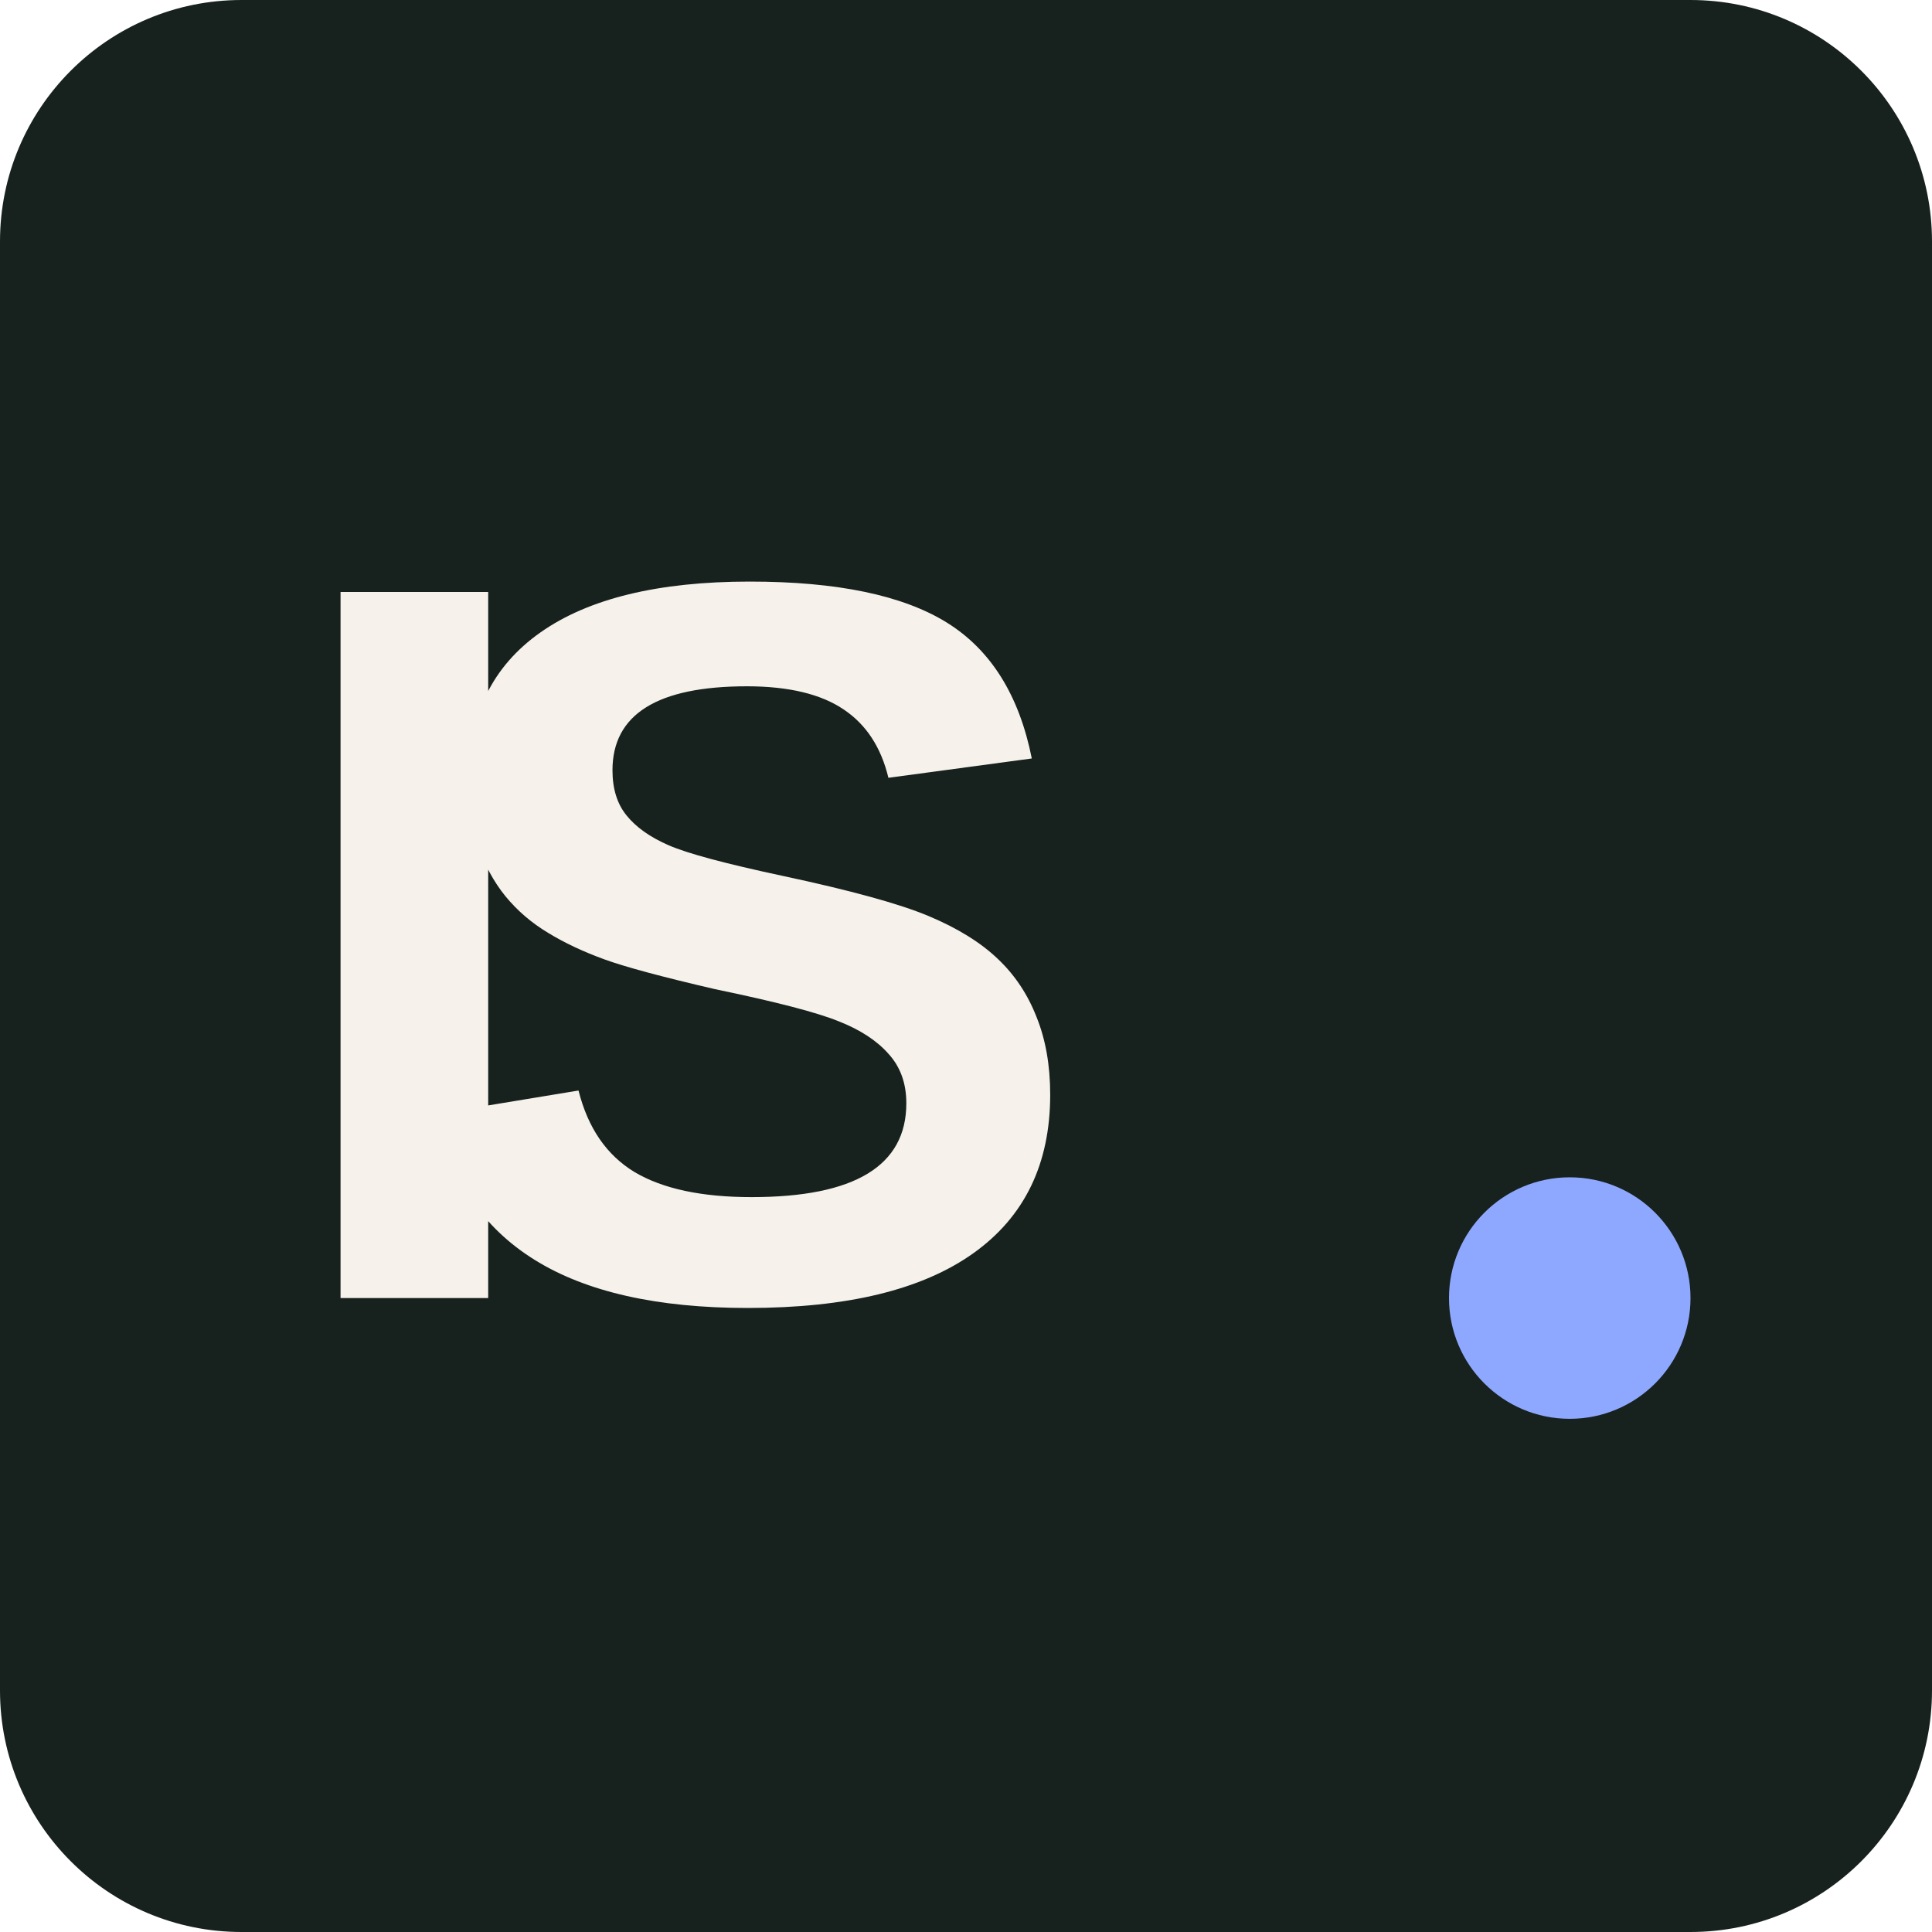
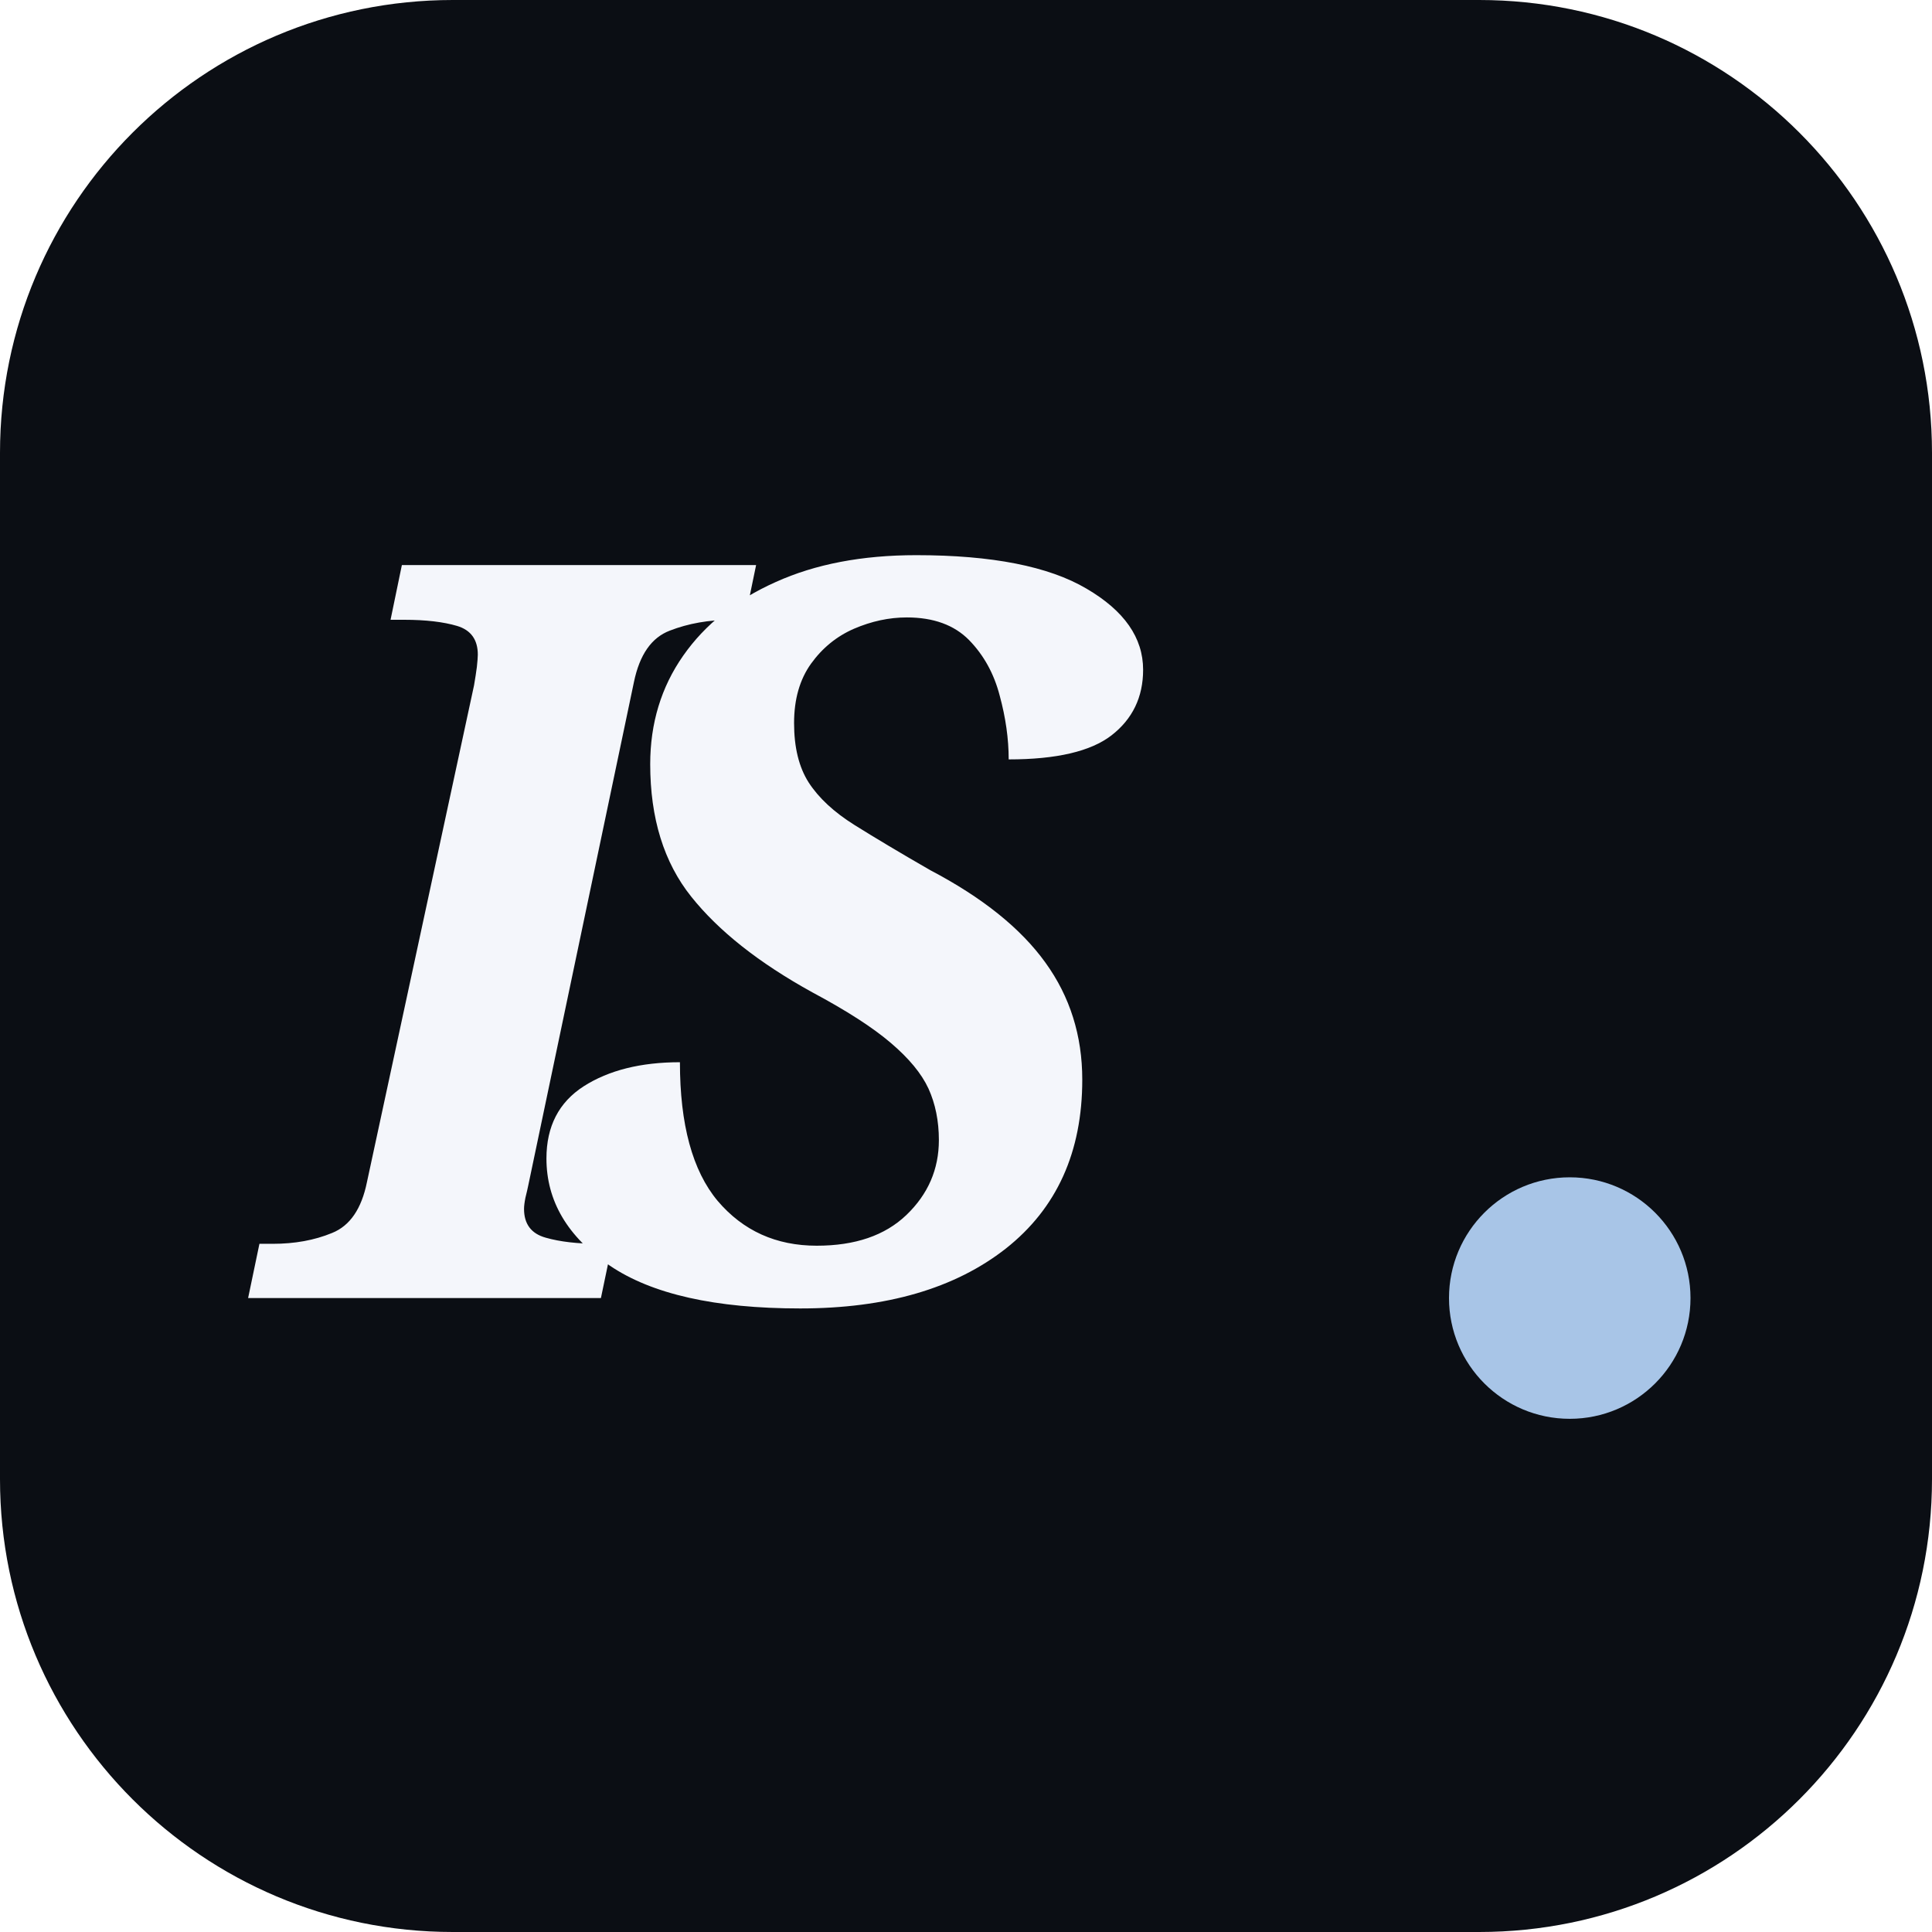
<svg xmlns="http://www.w3.org/2000/svg" viewBox="0 0 64 64">
-   <rect width="64" height="64" rx="8" fill="#17221e" />
-   <text x="9" y="43" fill="#f6f2eb" font-family="Arial, sans-serif" font-size="34" font-weight="700" letter-spacing="-5">IS</text>
-   <circle cx="52" cy="43" r="4" fill="#8fa8ff" />
+   <rect width="64" height="64" rx="15" fill="#0b0e14" />
+   <text x="9" y="43" fill="#f4f6fb" font-family="Georgia, serif" font-style="italic" font-size="34" font-weight="700" letter-spacing="-5">IS</text>
+   <circle cx="52" cy="43" r="4" fill="#a8c5e7" />
</svg>
